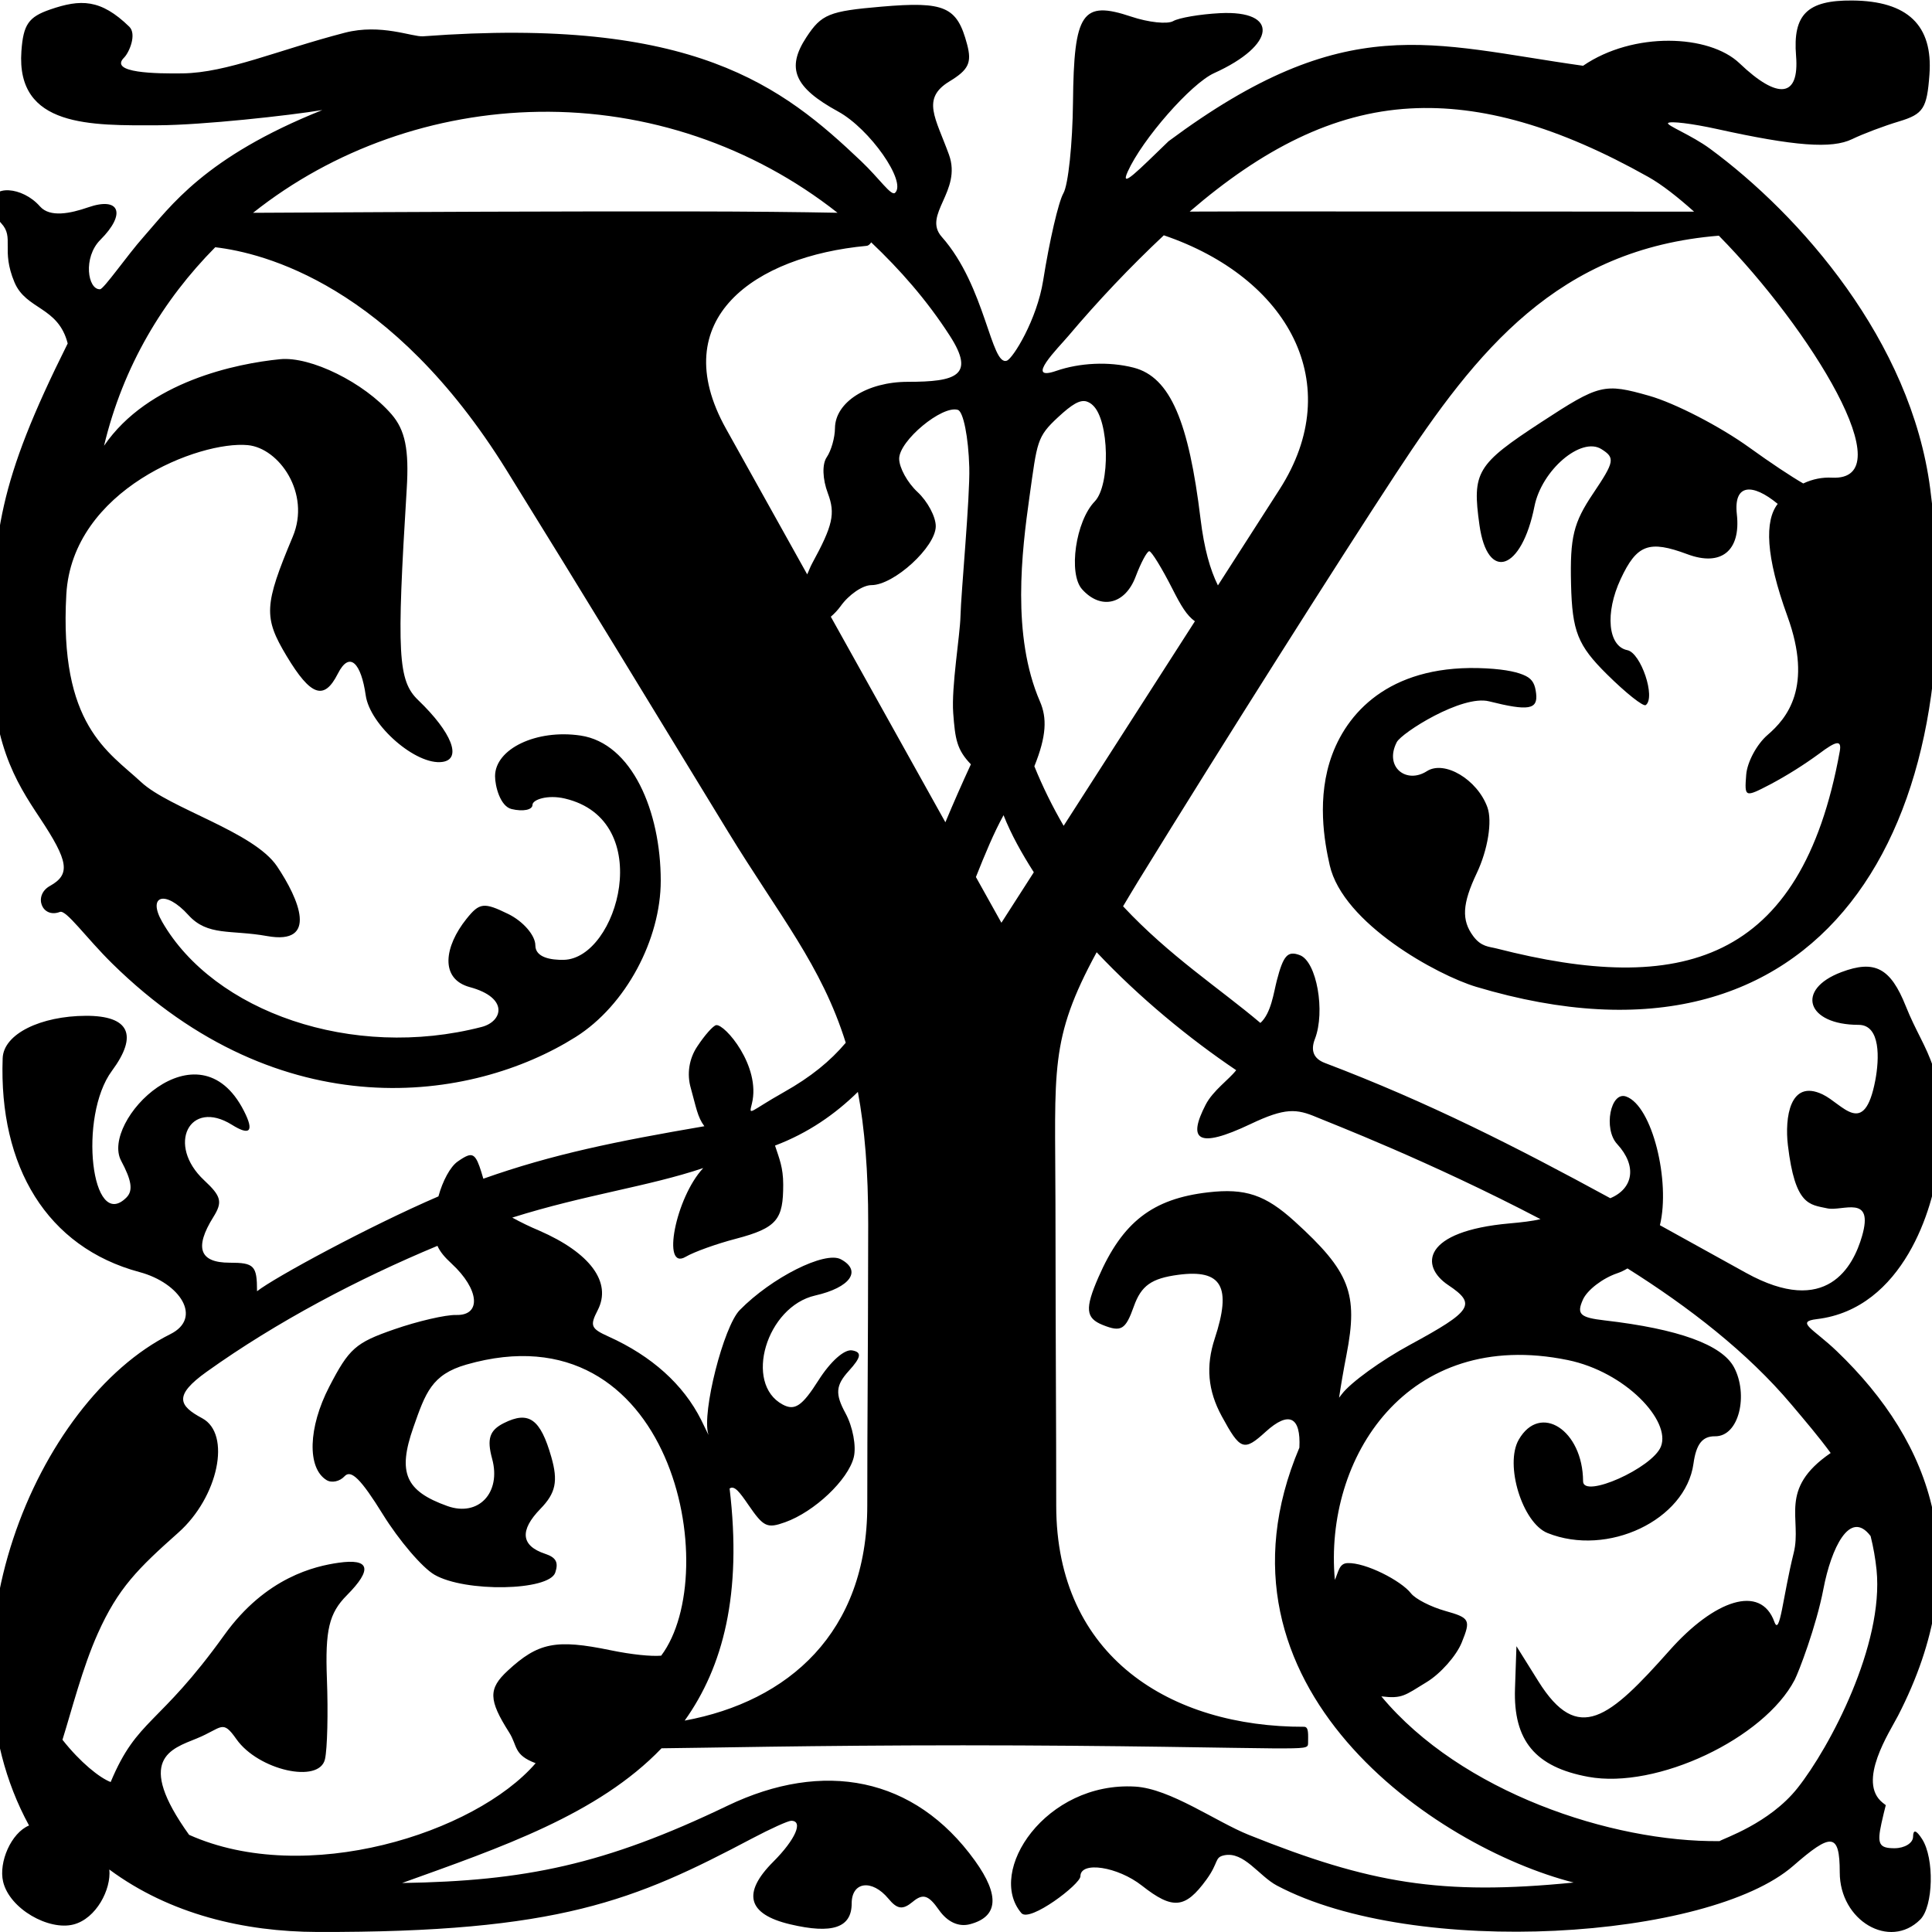
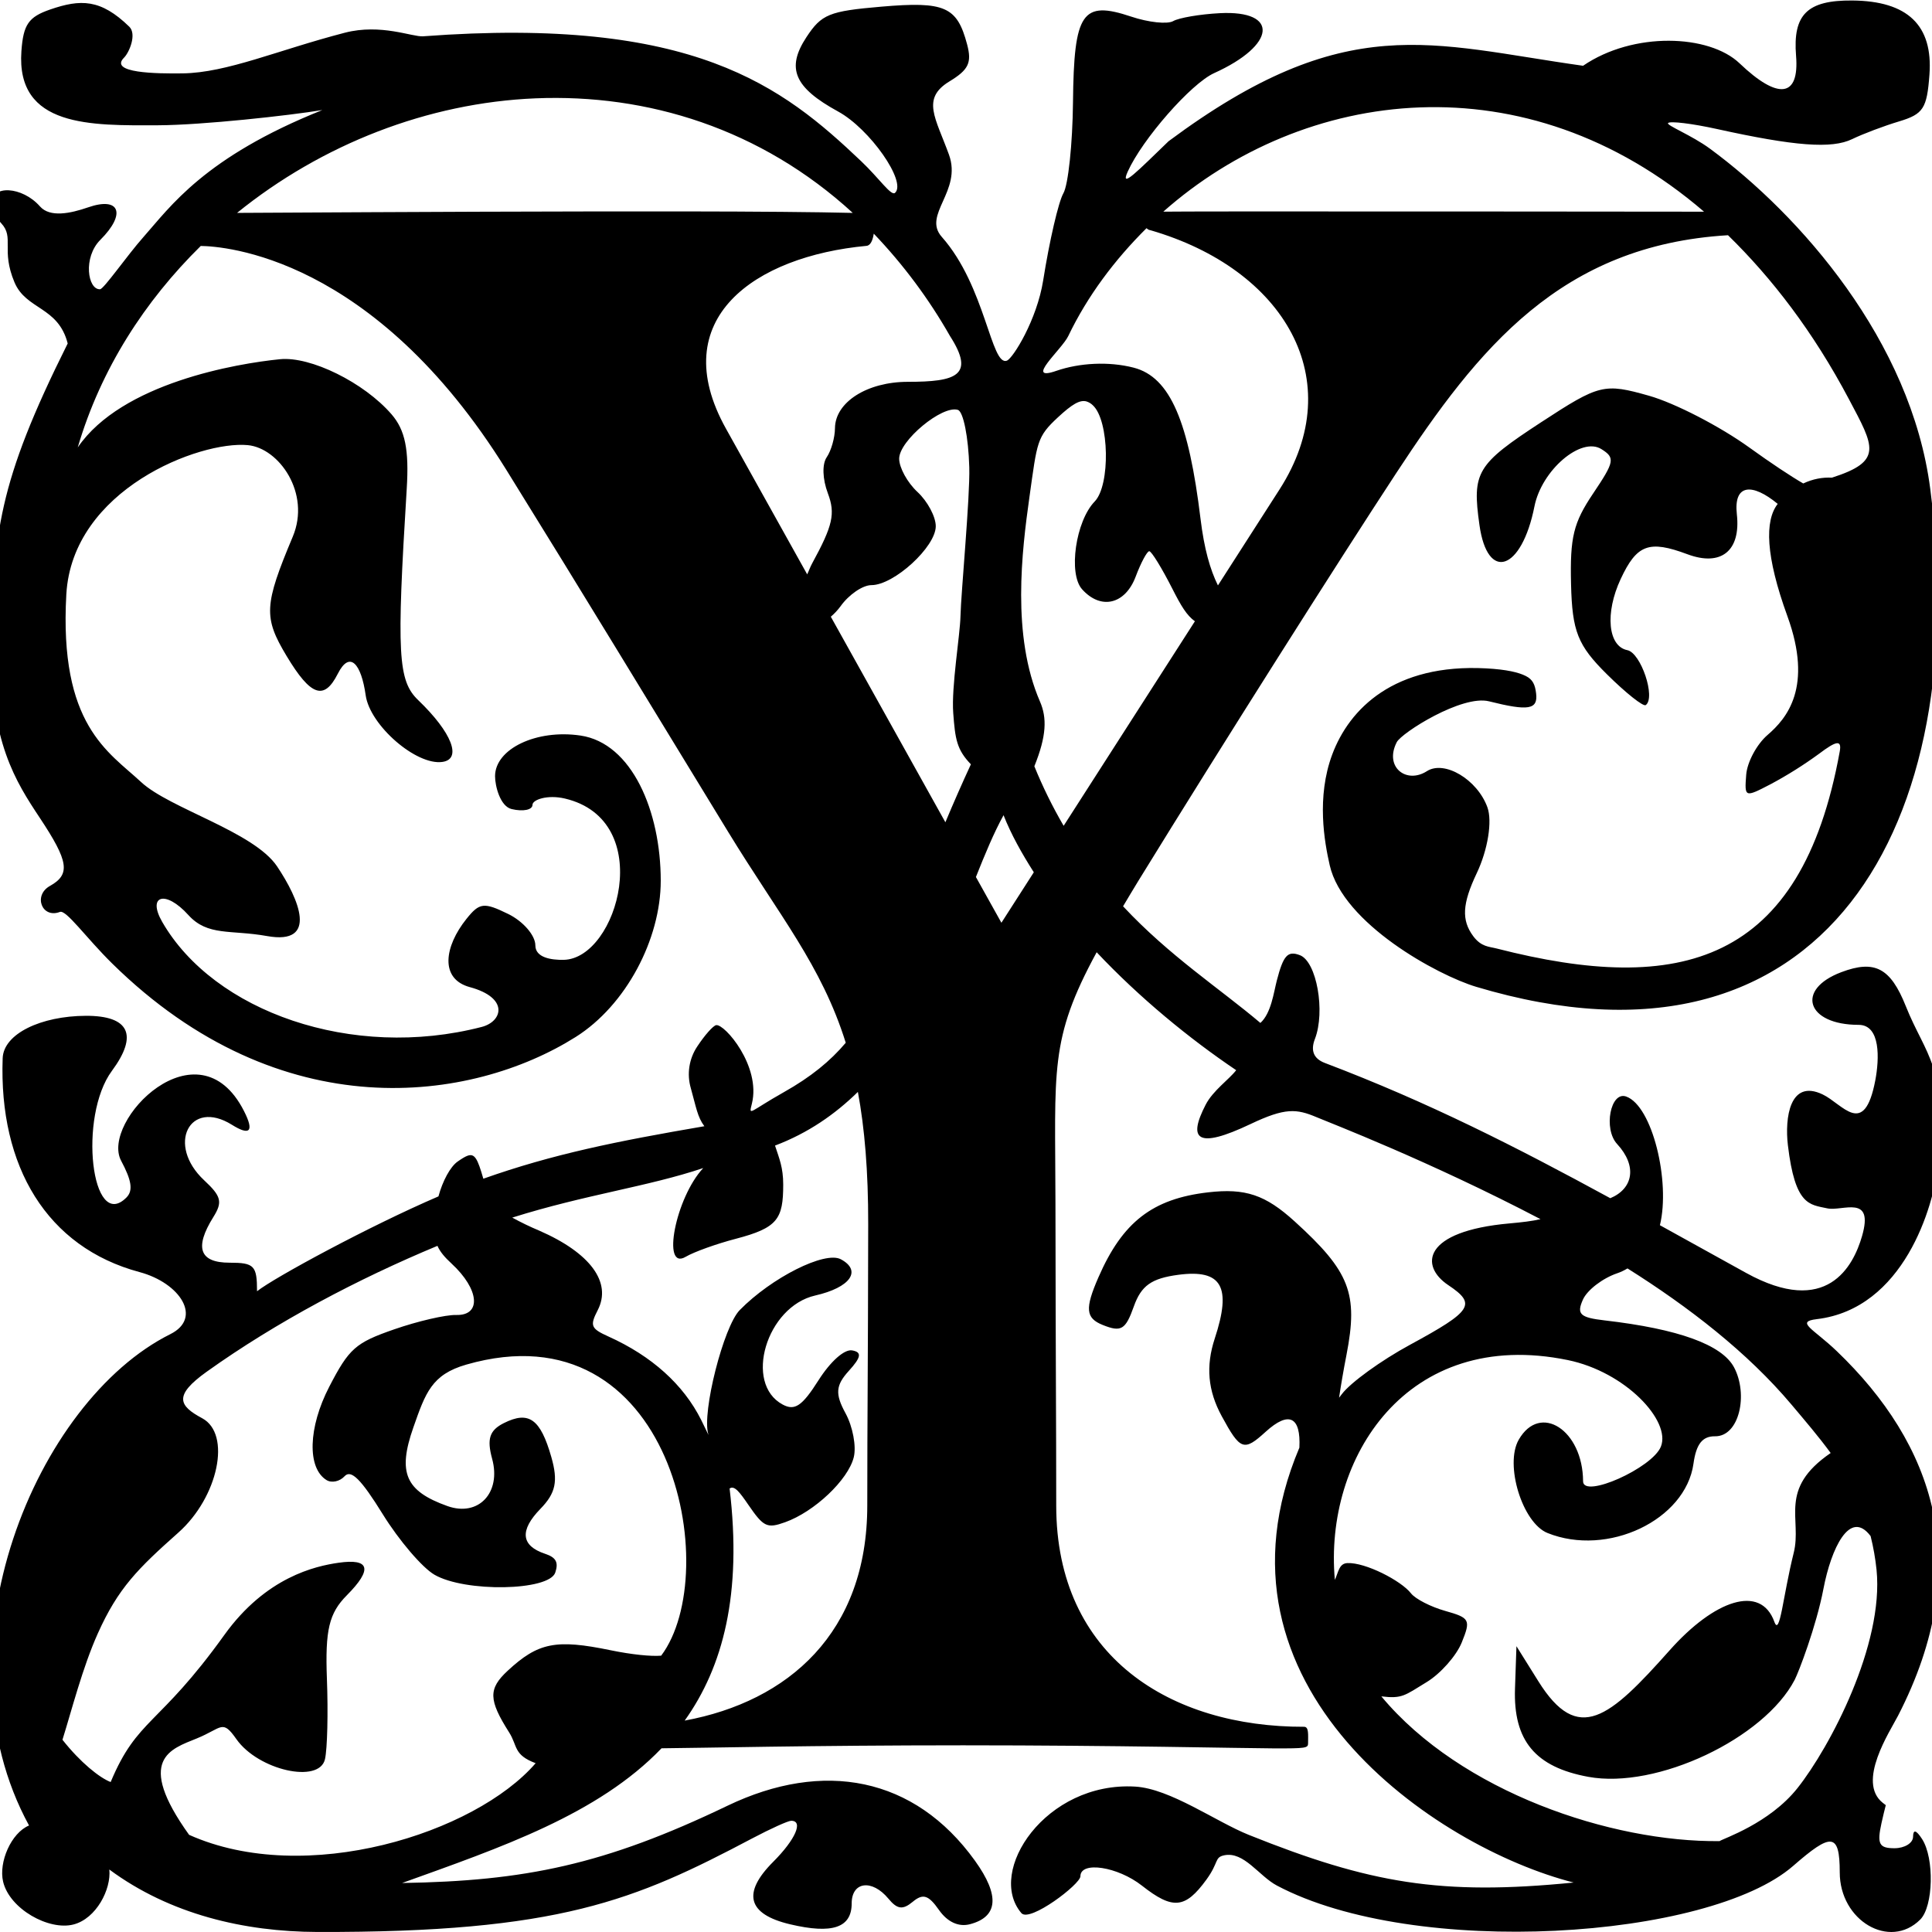
<svg viewBox="0 0 1000 1000">
-   <path d="M958.73.26c-23.3-.2-30.83 7.23-29.09 28.67 1.75 21.5-9.25 22.95-29.25 3.84-15.73-15.03-55-16.53-81 1.27-78.9-11.05-122.53-29.34-214.53 39.05-15.6 15.04-25.39 25.2-21.18 15.8 7.55-16.82 32.8-45.63 44.73-51.03 32.14-14.53 33.83-32.65 2.91-31.04-10.24.54-21.08 2.39-24.08 4.1-3 1.72-12.77.68-21.7-2.31-25.43-8.52-29.69-2.26-30.16 44.25-.22 21.6-2.46 42.83-4.97 47.18-2.52 4.36-7.23 24.64-10.46 45.08-3.24 20.44-15.62 40.35-18.78 41.55-8.2 3.14-11.02-38.48-33.7-64.05-10.19-11.5 10.6-23.58 3.71-42.58-6.89-19.01-14.46-28.98.24-37.9 9.92-6.02 11.67-9.66 9.16-19.14-5.19-19.6-11.49-22.38-44.4-19.55-27.06 2.32-30.97 3.91-38.8 15.83-10.56 16.07-6.3 26.02 16.44 38.45 16.37 8.94 35.6 36.4 29.46 42.08-2 1.85-8.03-7.34-17.55-16.38-40.8-38.75-86.6-75.13-226.76-64.64-5.52.41-21.78-6.7-40.5-1.85-34.73 9.01-60.94 20.73-83.92 21.04-13.64.18-38.37-.13-30.33-8.16 2.74-2.75 6.64-12.16 2.7-16C52.05-.65 41.66-.48 26.01 4.9c-11.28 3.88-13.94 7.8-14.93 21.58-2.83 39.53 36.02 38.48 70.8 38.36 22.9-.09 67.97-5.06 84.96-7.88C105.73 81.4 88.16 107 74.2 122.74c-8.36 9.42-20.44 26.86-22.4 26.97-6.4.35-8.97-16.47.14-25.57 13.49-13.47 10.09-22.5-6.32-16.82-9.24 3.2-19.78 5.36-24.93-.48-9.2-10.45-25.37-11.34-24.9-1.37.18 3.62 3.02 8.13 4.84 10.08 6.97 7.49-.28 13.55 6.86 30.56 6.03 14.34 22.65 12.45 27.55 31.67C-1.35 250.63-3.36 276-4.42 334.68c-.9 49.02 12.59 69.9 24.98 88.58 15.04 22.66 16.02 29.3 5.27 35.31-8.78 4.92-4.12 17 5.18 13.44 3.25-1.25 13.51 13.37 27.05 26.69 87.53 86.14 186.2 71.83 239.87 38.07 26.18-16.47 44.07-50.75 44.07-80.9 0-36-14.93-71.21-41.53-75.15-22.75-3.37-44.23 6.86-44.23 21.05 0 5.04 2.62 15.58 8.57 17 5.95 1.41 10.81.43 10.81-2.2 0-2.64 7.75-5.37 16.75-3.25 47.66 11.2 27.35 82.87-.56 83.49-6.49.14-14.71-1.14-14.71-7.48 0-5.17-6.33-12.49-14.06-16.26-12.62-6.17-14.83-5.9-21.62 2.57-11.4 14.23-13.98 31.04 1.79 35.3 20.4 5.53 16.94 17.8 6.12 20.6-67.08 17.37-138.62-7.92-165.36-54.35-7.89-13.7 1.6-16.77 13.55-3.55 10 11.05 21.91 7.48 40.69 10.86 26.86 4.82 16.5-19.24 5.19-36.09-12.06-17.96-55.67-29.93-70.38-43.63-16.85-15.68-42.5-29.36-38.69-97.13 3.07-54.4 69.1-79.59 93.92-77.25 16.22 1.53 32.68 24.95 23.3 47.34-14.9 35.52-15.23 41.78-3.21 61.8 12.5 20.8 19.41 23.2 26.5 9.2 6.22-12.32 12.15-5.14 14.45 11.15 2.2 15.56 26.17 36.4 39.7 34.48 10.27-1.45 4.88-15.27-12.49-31.94-10.54-10.11-11.28-23.63-5.98-109.4 1.26-20.33-.8-30.44-7.87-38.6-14.24-16.44-41.91-30.1-57.75-28.5-22.25 2.22-68.23 11.41-91.05 44.8 9.87-41.27 30.59-75.52 57.56-102.76 24.98 2.93 91.22 19.39 150.75 115.36 41 66.1 72.3 117.8 114.7 187.2 26.57 43.49 48.35 69.1 60.9 109.2-8 9.48-18.03 17.7-32.06 25.59-18 10.14-18.22 12.8-16.5 5.83 4.71-19.28-14.08-41.22-18.5-40.54-1.56.24-5.94 5.18-9.76 10.98a25.84 25.84 0 0 0-3.36 21.7c2.76 9.86 3.42 14.87 7 19.64-45.52 7.8-78.5 14.45-114.41 27.17-2.96-10.27-4.4-13.31-8.28-11.84-1.33.5-2.94 1.5-4.98 2.93-3.86 2.68-7.81 10.1-9.98 18.06-35.88 15.44-84.96 42.04-93.89 49.1 0-13.27-1.45-14.78-14.2-14.78-15.57 0-18.33-7.74-8.43-23.6 4.9-7.83 4.16-10.77-4.74-19.06-19.68-18.34-7.58-42.43 14.41-28.7 8.8 5.5 11.9 4 6.16-7.23-23.8-46.63-74.35 5.52-63.54 25.83 5.36 10.05 6.35 15.42 2.72 19.04-18.1 18.11-24.98-41.93-7.5-65.57 13.74-18.6 9-28.58-13.52-28.5-23.07.1-42.57 9.23-43.02 21.97-2.02 56.05 22.9 97.83 70.85 110.68 20.96 5.61 32.8 23.72 15.94 32.12-69.49 34.66-123.01 163-73.14 254.32-9.27 3.85-15.8 19.03-13.42 29.07 3.35 14.14 23.68 25.46 36.42 22.17 11.82-3.05 19.6-18.26 18.56-28.45 31.39 23.23 69.94 32.21 107.56 32.32 125.31.37 164.45-16.32 225.23-48.45 9.47-5 18.53-9.1 20.13-9.1 6.46 0 2.21 9.72-9.26 21.2-16.26 16.26-13.33 27.17 8.7 32.38 21.89 5.18 31.88 1.79 31.88-10.82 0-11.3 10.52-12.67 19-2.46 4.61 5.57 7.42 5.93 12.62 1.62 5.28-4.39 8.12-3.51 13.54 4.23 4.38 6.25 10.18 8.92 16.03 7.4 14.43-3.78 15.77-14.6 2.59-32.91-31.3-43.5-78.45-52.25-128.12-28.4-63.6 30.55-104.84 38.95-168.36 39.97 51.06-18.36 101.44-35.48 134.28-69.73 18.91-.13 78.4-1.54 156.06-1.54 80.07 0 144.23 1.53 160.89 1.59 16.66.05 17.7-.17 17.7-2.62 0-4.52.46-8.56-2.06-8.56-68.76.18-128.3-35.96-128.3-114.52 0-45.3-.3-71.12-.4-156.48-.08-69.36-3.35-84.47 21.33-129.9 22.1 23.48 47.9 44.66 72.22 61.05-3.7 4.82-12.01 10.51-15.8 17.86-9.3 18.01-4.62 23.25 23.28 9.99 17.87-8.5 23.72-7.93 34.14-3.52 7.25 3.07 58.3 22.64 115.89 52.77-4.2 1.02-9.9 1.66-15.98 2.2-45.13 4.02-46.6 22.03-31.78 31.93 14.78 9.87 12.55 13.35-19.79 30.9-14.95 8.1-30.82 19.6-35.26 25.52-.4.54-.98 1.26-1.45 1.87.99-6.64 2.25-14.03 3.85-22.25 6.15-31.71 1.74-43.04-26.83-69-15.18-13.8-25.54-17.27-44.79-15.05-28.8 3.33-44.3 15.33-56.8 44-7.06 16.21-6.62 21.1 2.26 24.66 9.54 3.82 11.77 2.5 16.07-9.58 3.84-10.81 9.11-14.55 23.07-16.4 22.49-2.96 27.68 6.14 18.82 33-4.7 14.3-3.57 26.95 3.6 40.15 9.64 17.74 11.45 18.4 22.75 8.11 12.16-11.06 18.26-7.64 17.46 8.21-52.4 123.97 70.64 206.95 141.96 225.1-68.77 6.85-105.49.45-168.15-24.67-16.95-6.8-40.62-23.91-58.78-24.99-46.33-2.74-77.26 44.02-58.92 65.48 4.28 5.01 30.55-14.95 30.55-19.06 0-7.97 19.28-5.03 31.85 4.85 15.95 12.55 22.38 11.96 33.35-3.1 6.58-9.03 4.1-11.5 9.17-12.6 10.26-2.2 18.05 10.73 27.33 15.65 71.56 37.91 223.58 27.88 267.24-10.19 19.52-17.02 24.09-17.5 24.09 3.36 0 25.04 25.88 40.21 41.66 24.43 6.81-6.8 7.38-31.73.96-41.67-3.06-4.74-4.62-5.12-4.67-1.17-.03 3.25-4.38 5.92-9.63 5.92-7.97 0-9.09-2.18-6.71-13.03.86-3.91 1.52-6.48 2.22-9.27l-1.58-1.22c-13.57-10.81 3.68-36.82 7.92-45.06 40.47-78.58 18.29-140.8-31.75-188.75-12.08-11.58-21.6-15.18-10.26-16.54 44.9-5.36 60.52-58.16 62.8-80.25 5.2-50.37-6.56-56.11-16.77-81.72-7.9-19.82-16.08-24.14-33.37-17.62-23.92 9.03-17.94 27.28 8.94 27.28 11.46 0 10.76 17.6 8.63 28.78-5.76 30.12-16.87 12.16-27.28 7.21-17-8.09-19.62 12.2-17.95 26.3 3.71 31.33 11.22 30.7 20.37 32.69 7.85 1.7 24.37-7.57 18 14.4-4.5 15.52-18.12 42.15-60.05 18.99-15.7-8.67-30.14-16.69-44.56-24.66 5.5-22.62-3.9-61.71-17.45-66.6-8.13-2.94-11.91 16.75-4.72 24.55 10.54 11.41 8.34 23.1-3.51 28.07-48.84-26.59-94.06-49.64-147.84-70.04-5.7-2.2-7.4-6.36-5.06-12.37 5.5-14.22.91-40.02-7.72-43.36-6.35-2.46-8.61.03-12 13.13-1.58 6.07-2.9 16.89-8.49 21.92-21.1-17.85-47.04-34.63-71.08-60.37 2.61-4.34 4.83-8.16 7.84-13.05 44.14-71.71 103.86-165.93 133.5-211.1 41.86-63.8 83.73-116.18 167.03-122.96 47.29 48.02 96.14 127.15 58.51 125.25-4.83-.25-9.82.64-14.82 3-6.17-3.54-16.86-10.62-27.85-18.56-15.18-10.96-38.55-23.03-51.94-26.83-23.28-6.6-25.73-6-55.81 13.66-33.5 21.89-35.85 25.8-32 53.22 4.15 29.67 21.85 23.68 28.47-9.63 3.73-18.78 24.18-36.25 34.67-29.63 7.17 4.51 6.8 6.44-4.3 22.96-10.21 15.18-12.01 22.6-11.43 46.95.59 24.45 3.45 31.65 18.54 46.59 9.8 9.72 18.87 16.91 20.13 15.98 5.27-3.87-2.5-27.03-9.54-28.43-10.03-2-11.65-19.22-3.45-36.8 8.36-17.93 14.66-20.27 34.55-12.85 17.47 6.52 27.7-1.75 25.59-20.68-1.78-15.87 8.08-16.19 21.15-5.38-6.78 8.7-6.34 26.87 5.03 58.16 13.33 36.7-.29 52.85-10.27 61.43-5.59 4.8-10.57 14.08-11.07 20.63-.9 11.8-.78 11.85 12.7 4.84a212 212 0 0 0 24.93-15.66c9.35-7.08 11.86-7.21 10.78-1.22-19.97 110.19-82.68 126.28-177.55 101.96-3.96-1.02-7.98-.8-12.14-6.39-6.17-8.29-5.7-16.78 1.8-32.58 5.75-12.1 8.14-26.9 5.53-34.12-5.2-14.37-22.23-24.54-31.33-18.7-10.62 6.8-22.2-2.11-15.6-15 2.47-4.82 33.74-24.69 47.8-21.15 20.37 5.11 25.33 4.28 24.34-4.06-.53-4.52-1.67-7.22-5.35-9.07-3.67-1.84-9.83-3.35-20.49-3.93-47.57-2.56-70.86 20.87-79.7 44.6-8.24 22.13-4.02 45.26-1.3 57.26 6.85 30.25 55.84 56.99 75.83 62.97 180.9 54.14 257.4-84.4 235-257.75-9.9-76.63-67.47-141.86-114.05-176.1-9.5-6.98-22.75-12.13-21.63-13.25 1.12-1.11 12.5.28 25.31 3.1 40.25 8.89 59.42 10.33 69.93 5.24 5.6-2.72 16.56-6.86 24.38-9.2 12.48-3.76 14.38-6.68 15.66-24.22C1000.56 13.11 987.4.49 958.73.26zM729.86 56.14c36.95-2.08 76.83 9.35 123.26 35.42 7.23 4.06 15.35 10.52 23.74 18-31.82-.03-155-.15-232.58-.12-17.06.01-20.03.06-28.5.08 37.6-32.37 74.17-51.14 114.08-53.38zm-450.93 1.73a243.74 243.74 0 0 1 154.56 52.26c-19.67-.38-44.62-.66-79.12-.7h-43.02c-84.55.12-155.21.62-180.36.72 41.53-33 94.04-51.48 147.94-52.28zm323.46 63.92c64.38 21.9 94.96 76.9 59.9 131.52l-31.9 49.7c-4.04-8.21-7.11-18.94-8.99-34.4-6.08-50.09-15.57-73.4-34.62-78.31-12.92-3.33-28.1-2.48-40.05 1.66-16.9 5.84 1.21-12.11 6.19-18a622.43 622.43 0 0 1 49.47-52.17zm-151.47 3.64c14.78 14.02 28.71 29.72 40.76 48.44 13.22 20.54 3.23 23.76-21.77 23.76-21.07 0-37.62 10.53-37.73 24-.03 4.88-1.95 11.63-4.25 15-2.47 3.6-2.23 11.28.58 18.73 3.95 10.5 2.58 16.62-8.13 36.23-1.12 2.05-1.61 3.7-2.58 5.7l-42.04-75.42c-31.74-56.94 15-89.24 72.79-94.62.99-.1 1.73-.86 2.37-1.81zm111.43 82.35a8.1 8.1 0 0 1 3.34 2.03c8.48 7.85 9.1 41.31.93 49.75-9.86 10.17-13.77 37.38-6.54 45.44 9.71 10.85 22.3 7.88 27.73-6.54 2.73-7.23 5.9-13.15 7.05-13.15 1.15 0 6.53 8.75 11.96 19.45 4.5 8.87 7.42 13.77 11.66 16.81l-67.94 105.87a242.48 242.48 0 0 1-15.16-30.82c6.33-15.68 6.6-25.02 2.9-33.53-14.78-34.09-9.37-77.9-5.44-105.86 4.04-28.71 3.76-31.05 14.83-41.3 7.2-6.67 11.24-9.1 14.68-8.15zm-66.55 4.38c2.83.89 5.46 14.12 5.9 29.7.43 15.46-4.29 65.04-4.56 77.11-.23 9.85-4.76 36.57-3.76 50.08 1.01 13.52 1.82 18.94 9.15 26.56a870.06 870.06 0 0 0-13.2 30l-59.3-106.4a32.2 32.2 0 0 0 5.03-5.4c4.27-6.03 11.46-10.95 15.99-10.95 11.67 0 33.3-19.8 33.3-30.49 0-4.94-4.27-12.92-9.48-17.74-5.2-4.83-9.46-12.57-9.46-17.22 0-9.3 22.26-27.8 30.39-25.25zm23.64 209.8c3.91 9.91 9.43 19.77 15.66 29.53l-16.77 26.13-13.2-23.67c4.67-11.75 9.27-22.87 14.3-31.99zm-75.4 143.22c3.5 18.82 5.38 40.97 5.34 68.55-.1 76.96-.48 96.97-.48 145.53 0 65.87-40.93 101.44-94.51 111.32 19.88-27.84 29.78-65.56 23.25-120.13 2.48-1.73 5.14 1.78 9.74 8.49 7.86 11.45 9.66 12.3 19 8.96 15.17-5.42 32.58-21.88 35.52-33.6 1.42-5.64-.5-15.9-4.27-22.8-5.45-10.02-5.1-14.43 1.72-21.94 6.44-7.08 6.86-9.69 1.7-10.6-4.01-.7-11.2 5.7-17.44 15.54-8.43 13.28-12.23 15.85-18.48 12.5-20.3-10.87-8.42-50.7 16.82-56.45 18.17-4.13 24.32-12.83 13.27-18.75-8.23-4.41-35.83 9.46-52.34 26.3-8.37 8.52-19.65 53.02-16.28 64.18l.1.42a362.92 362.92 0 0 0-3.76-7.72c-9.17-18.32-25.58-33.1-47.97-43.19-9.17-4.13-9.76-5.57-5.58-13.68 7.39-14.36-3.86-29.63-30.33-41.16a146.92 146.92 0 0 1-13.92-6.72c37.76-11.9 70.2-16.01 98.86-25.65-14.32 15.27-21.73 53.42-9.08 45.93 4.23-2.5 15.87-6.69 25.88-9.3 21.66-5.67 24.59-10.18 24.59-28.08 0-8.87-2.07-13.54-4.24-20.18 17.17-6.5 31.1-16.23 42.88-27.77zm-217.62 79.67c1.39 3.13 3.73 5.88 7.36 9.23 14.34 13.26 15.55 26.9 2.34 26.55-5.44-.15-19.89 3.2-32.1 7.44-20.02 6.94-23.33 9.87-33.6 29.7-10.92 21.1-11.54 42.07-1.4 48.32 2.63 1.63 6.84.74 9.33-1.99 3.34-3.65 8.53 1.5 19.77 19.66 8.38 13.53 20.4 27.62 26.73 31.3 15.83 9.2 59.38 8.43 62.56-1.11 1.76-5.3.4-7.82-5.25-9.7-12.51-4.16-13.34-12.07-2.43-23.29 7.93-8.15 9.21-14.29 5.63-26.82-5.64-19.73-11.64-24.02-24.54-17.56-7.45 3.73-8.9 8.17-6.09 18.5 4.8 17.58-7.11 30.17-23.13 24.46-21.76-7.76-25.87-17.21-17.67-40.64 6.3-17.98 9.52-27.43 27.4-32.58 106.85-30.75 133.32 107.44 100.9 150.65-5.13.46-15.29-.56-26.15-2.8-28.34-5.86-37.53-4.02-53.32 10.61-10.07 9.33-9.93 15.07.79 31.95 4.43 6.98 2.12 11.57 13.7 15.9-31.36 36.29-119.08 64.1-179.38 37.07-28.11-39.23-9.45-44.4 3.92-49.86 13.3-5.43 13.19-10.19 20.57.34 11.3 16.08 42.93 23.23 45.85 10.36 1.22-5.37 1.67-24.04 1-41.48-.96-25.4 1.09-34.05 10.32-43.35 13.4-13.5 11.93-19.17-4.37-16.82-11.89 1.72-37.47 7.32-59.08 37.41-34.02 47.4-44.9 42.87-58.8 76.08-5.74-2.2-15.64-10.09-24.95-21.88 4.85-15.51 10.38-37.33 18.25-54.92 10.57-23.64 20.84-33.72 41.75-52.32 20.64-18.35 27.54-51.03 12.32-59.18-12.15-6.5-14.9-11.75 2.33-24.06 36.26-25.92 78.54-48.16 119.44-65.17zm615.98 11.69c31.63 19.9 62.04 43.38 84.85 70.45 7.29 8.65 14.16 16.7 20.3 25.08-27.4 18.76-14.71 34.03-19.12 51.66-5.6 22.4-7.16 43.64-10.03 35.7-7.09-19.6-31.03-11.3-54.17 14.74-31.23 35.14-47.39 49-67.96 16.08l-11.36-18.18-.75 21.95c-.91 26.92 10.48 40.62 37.97 45.67 35.43 6.52 90.97-19.84 106.8-50.22 1.94-3.7 11.15-27.55 14.9-47.2 3.95-20.62 13.63-41.51 24.4-27.18a125.86 125.86 0 0 1 3.07 17.47c3.87 38.66-24.1 91.74-40.91 112.94-14.6 18.4-38.5 26.11-40.34 27.46-56.02.63-133.9-25.42-175.07-74.92 10.81 1.3 12.03-.4 23.5-7.41 7.17-4.38 15.32-13.59 18.11-20.47 4.76-11.74 4.24-12.75-8.54-16.35-7.49-2.11-15.47-6.2-17.73-9.11-5.11-6.55-23.57-16.06-32.9-15.64-4.32.19-4.58 4.5-6.5 8.7-5.74-63.06 37.35-130.84 120.53-113.8 29.92 6.13 53.56 31.5 48.22 44.81-4.45 11.1-40.23 27.06-40.27 17.96-.11-26.53-22.24-40.84-33.31-21.54-7.4 12.91 1.9 43.07 14.9 48.3 31.08 12.49 71.48-6.7 75.55-35.91 1.41-10.16 4.62-14.23 11.15-14.16 12.6.15 17.3-21.7 9.84-35.7-6.25-11.7-28.74-19.86-66.94-24.28-12.81-1.48-14.64-3.23-11.27-10.76 2.2-4.95 10.2-11.1 17.78-13.65 1.78-.6 3.56-1.46 5.3-2.5z" />
+   <path d="M958.73.26c-23.3-.2-30.83 7.23-29.09 28.67 1.75 21.5-9.25 22.95-29.25 3.84-15.73-15.03-55-16.53-81 1.27-78.9-11.05-122.53-29.34-214.53 39.05-15.6 15.04-25.39 25.2-21.18 15.8 7.55-16.82 32.8-45.63 44.73-51.03 32.14-14.53 33.83-32.65 2.91-31.04-10.24.54-21.08 2.39-24.08 4.1-3 1.72-12.77.68-21.7-2.31-25.43-8.52-29.69-2.26-30.16 44.25-.22 21.6-2.46 42.83-4.98 47.19-2.51 4.35-7.22 24.63-10.45 45.07-3.24 20.44-15.63 40.34-18.78 41.55-8.2 3.14-11.02-38.48-33.7-64.05-10.19-11.5 10.6-23.58 3.71-42.58-6.89-19.01-14.46-28.98.24-37.9 9.92-6.02 11.67-9.66 9.16-19.14-5.19-19.6-11.49-22.38-44.4-19.55-27.06 2.32-30.97 3.91-38.8 15.83-10.56 16.07-6.3 26.02 16.44 38.45 16.38 8.94 35.6 36.4 29.46 42.08-2 1.86-8.03-7.34-17.55-16.38-40.8-38.75-86.6-75.13-226.76-64.64-5.52.41-21.78-6.7-40.5-1.85-34.73 9.01-60.94 20.73-83.92 21.04-13.64.18-38.37-.13-30.33-8.16 2.74-2.75 6.64-12.16 2.7-16C52.05-.65 41.66-.48 26.01 4.9c-11.28 3.88-13.94 7.8-14.93 21.58-2.83 39.53 36.02 38.48 70.8 38.36 22.9-.09 67.97-5.06 84.96-7.88C105.73 81.4 88.16 107 74.2 122.74c-8.36 9.42-20.44 26.86-22.4 26.97-6.4.35-8.97-16.47.14-25.57 13.49-13.47 10.09-22.5-6.32-16.82-9.24 3.2-19.78 5.36-24.93-.48-9.2-10.45-25.37-11.34-24.9-1.37.18 3.62 3.02 8.13 4.84 10.08 6.97 7.49-.28 13.55 6.86 30.56 6.03 14.34 22.65 12.45 27.55 31.67C-1.35 250.63-3.36 276-4.42 334.68c-.9 49.02 12.59 69.9 24.98 88.58 15.04 22.66 16.02 29.3 5.27 35.31-8.78 4.92-4.12 17 5.18 13.44 3.25-1.25 13.51 13.37 27.05 26.69 87.53 86.14 186.2 71.83 239.87 38.07 26.18-16.47 44.07-50.75 44.07-80.9 0-36-14.93-71.21-41.53-75.15-22.75-3.37-44.23 6.86-44.23 21.05 0 5.04 2.63 15.58 8.57 17 5.95 1.42 10.81.43 10.81-2.2 0-2.64 7.75-5.37 16.75-3.25 47.66 11.2 27.35 82.87-.56 83.49-6.49.14-14.71-1.14-14.71-7.48 0-5.17-6.33-12.49-14.06-16.26-12.62-6.17-14.83-5.9-21.62 2.57-11.4 14.23-13.98 31.04 1.79 35.3 20.4 5.53 16.93 17.8 6.12 20.6-67.09 17.37-138.62-7.92-165.36-54.35-7.89-13.7 1.6-16.77 13.55-3.55 10 11.05 21.91 7.49 40.69 10.86 26.86 4.82 16.5-19.24 5.19-36.09-12.06-17.96-55.67-29.93-70.38-43.63-16.85-15.68-42.5-29.36-38.69-97.13 3.07-54.4 69.1-79.58 93.92-77.25 16.22 1.53 32.68 24.95 23.3 47.34-14.9 35.52-15.23 41.78-3.21 61.8 12.5 20.8 19.41 23.2 26.5 9.2 6.22-12.32 12.15-5.14 14.44 11.15 2.2 15.56 26.18 36.4 39.7 34.48 10.28-1.45 4.89-15.27-12.48-31.94-10.54-10.11-11.28-23.63-5.98-109.4 1.26-20.34-.8-30.44-7.87-38.6-14.24-16.44-41.91-30.1-57.75-28.5-22.25 2.22-81.84 12.25-104.66 45.65 12.02-40.81 34.79-75.83 63.67-104.27 11.66.16 89.4 5.02 158.25 116.02 41 66.1 72.3 117.8 114.7 187.2 26.57 43.49 48.35 69.1 60.9 109.2-8 9.48-18.03 17.7-32.06 25.59-18 10.14-18.22 12.8-16.5 5.83 4.71-19.28-14.08-41.22-18.5-40.54-1.56.24-5.94 5.18-9.76 10.98a25.84 25.84 0 0 0-3.36 21.7c2.76 9.86 3.42 14.87 7 19.64-45.52 7.8-78.5 14.45-114.41 27.17-2.96-10.27-4.4-13.31-8.28-11.85-1.32.5-2.94 1.52-4.98 2.94-3.86 2.68-7.81 10.1-9.97 18.06-35.89 15.43-84.97 42.03-93.9 49.1 0-13.27-1.45-14.78-14.2-14.78-15.57 0-18.33-7.74-8.43-23.6 4.9-7.83 4.16-10.77-4.74-19.06-19.68-18.34-7.58-42.43 14.41-28.7 8.8 5.5 11.9 4 6.16-7.23-23.8-46.63-74.35 5.52-63.54 25.83 5.36 10.05 6.35 15.42 2.72 19.04-18.1 18.11-24.98-41.93-7.5-65.57 13.74-18.6 9-28.58-13.52-28.5-23.07.1-42.57 9.23-43.02 21.97-2.02 56.04 22.9 97.83 70.85 110.68 20.96 5.61 32.8 23.72 15.94 32.12-69.49 34.66-123.01 163-73.14 254.32-9.27 3.85-15.8 19.03-13.42 29.07 3.35 14.14 23.68 25.46 36.42 22.17 11.82-3.05 19.6-18.26 18.56-28.45 31.39 23.23 69.94 32.21 107.56 32.32 125.31.37 164.45-16.32 225.23-48.45 9.47-5 18.53-9.1 20.13-9.1 6.46 0 2.21 9.72-9.26 21.2-16.26 16.26-13.33 27.17 8.7 32.38 21.89 5.18 31.88 1.79 31.88-10.82 0-11.3 10.52-12.67 19-2.46 4.61 5.57 7.42 5.93 12.62 1.62 5.28-4.39 8.12-3.51 13.55 4.23 4.37 6.25 10.17 8.92 16.02 7.4 14.43-3.78 15.77-14.6 2.59-32.91-31.3-43.5-78.45-52.25-128.12-28.4-63.6 30.55-104.84 38.95-168.36 39.97 51.06-18.36 101.44-35.48 134.28-69.73 18.91-.13 78.4-1.54 156.06-1.54 80.07 0 144.23 1.53 160.89 1.59 16.66.05 17.7-.17 17.7-2.62 0-4.52.46-8.56-2.06-8.56-68.76.18-128.3-35.96-128.3-114.52 0-45.3-.3-71.12-.4-156.48-.08-69.36-3.35-84.47 21.33-129.9 22.1 23.48 47.9 44.66 72.22 61.05-3.7 4.82-12.01 10.51-15.8 17.86-9.3 18.01-4.62 23.25 23.28 9.99 17.87-8.5 23.72-7.92 34.14-3.52 7.25 3.07 58.3 22.64 115.89 52.77-4.2 1.01-9.9 1.66-15.98 2.2-45.13 4.02-46.6 22.03-31.78 31.93 14.78 9.87 12.55 13.35-19.79 30.9-14.95 8.1-30.82 19.6-35.26 25.52-.4.54-.98 1.26-1.45 1.87.99-6.64 2.25-14.03 3.85-22.25 6.15-31.71 1.74-43.04-26.84-69-15.17-13.8-25.53-17.27-44.77-15.05-28.8 3.33-44.3 15.33-56.8 44-7.07 16.21-6.63 21.1 2.25 24.66 9.54 3.82 11.77 2.5 16.07-9.58 3.84-10.81 9.12-14.55 23.07-16.4 22.49-2.96 27.68 6.14 18.82 33-4.7 14.3-3.57 26.95 3.6 40.15 9.64 17.74 11.45 18.4 22.75 8.11 12.16-11.06 18.26-7.64 17.46 8.21-52.4 123.97 70.64 206.96 141.96 225.1-68.77 6.85-105.49.45-168.15-24.67-16.95-6.8-40.62-23.91-58.78-24.99-46.33-2.74-77.26 44.02-58.92 65.48 4.28 5.01 30.55-14.95 30.55-19.06 0-7.97 19.28-5.03 31.85 4.85 15.95 12.55 22.38 11.96 33.35-3.1 6.58-9.03 4.1-11.5 9.17-12.6 10.26-2.2 18.05 10.74 27.33 15.65 71.56 37.91 223.58 27.88 267.24-10.19 19.52-17.02 24.09-17.5 24.09 3.36 0 25.04 25.88 40.21 41.66 24.43 6.81-6.8 7.38-31.73.96-41.67-3.07-4.74-4.62-5.12-4.67-1.17-.03 3.25-4.38 5.92-9.63 5.92-7.97 0-9.09-2.18-6.71-13.03.86-3.91 1.52-6.48 2.22-9.27l-1.59-1.22c-13.56-10.81 3.68-36.83 7.93-45.06 40.47-78.58 18.29-140.8-31.75-188.75-12.08-11.58-21.6-15.18-10.26-16.53 44.9-5.37 60.52-58.17 62.79-80.26 5.2-50.37-6.55-56.11-16.76-81.73-7.9-19.81-16.08-24.13-33.37-17.6-23.92 9.02-17.94 27.27 8.94 27.27 11.46 0 10.76 17.6 8.63 28.78-5.76 30.12-16.87 12.16-27.27 7.22-17.01-8.1-19.63 12.19-17.96 26.29 3.71 31.33 11.22 30.7 20.37 32.69 7.85 1.7 24.37-7.57 18 14.4-4.5 15.52-18.12 42.15-60.05 18.99-15.7-8.67-30.14-16.69-44.56-24.66 5.5-22.62-3.9-61.71-17.44-66.6-8.14-2.94-11.92 16.75-4.73 24.55 10.54 11.41 8.35 23.1-3.51 28.07-48.84-26.59-94.06-49.64-147.84-70.04-5.7-2.2-7.4-6.36-5.06-12.37 5.5-14.22.91-40.02-7.72-43.36-6.35-2.46-8.61.03-12 13.13-1.58 6.07-2.9 16.89-8.49 21.92-21.1-17.85-47.04-34.63-71.08-60.37 2.61-4.34 4.83-8.16 7.84-13.05 44.14-71.71 103.86-165.93 133.5-211.1 42.63-64.97 85.36-118.02 171.77-123.2 22.68 22.17 44.02 49.75 62.65 84.97 13 24.57 17.83 31.99-8.88 40.52-4.83-.25-9.82.64-14.82 3-6.17-3.54-16.86-10.62-27.85-18.56-15.18-10.96-38.55-23.03-51.94-26.83-23.28-6.6-25.73-6-55.81 13.66-33.5 21.89-35.86 25.8-32 53.22 4.15 29.67 21.85 23.69 28.47-9.63 3.73-18.78 24.18-36.25 34.67-29.63 7.17 4.51 6.8 6.44-4.3 22.96-10.21 15.18-12.01 22.6-11.43 46.95.59 24.45 3.45 31.65 18.54 46.59 9.8 9.72 18.87 16.91 20.13 15.98 5.27-3.87-2.5-27.03-9.54-28.43-10.03-2-11.65-19.22-3.45-36.8 8.36-17.93 14.66-20.27 34.54-12.85 17.48 6.52 27.71-1.75 25.6-20.68-1.77-15.87 8.08-16.19 21.15-5.38-6.78 8.7-6.34 26.87 5.03 58.16 13.33 36.7-.29 52.85-10.27 61.43-5.59 4.8-10.57 14.08-11.07 20.63-.9 11.8-.78 11.85 12.7 4.84a212 212 0 0 0 24.93-15.66c9.35-7.08 11.86-7.21 10.78-1.22-19.97 110.19-82.68 126.28-177.55 101.96-3.97-1.02-7.98-.8-12.14-6.38-6.17-8.3-5.7-16.79 1.8-32.59 5.75-12.1 8.14-26.9 5.53-34.12-5.2-14.37-22.23-24.54-31.33-18.7-10.62 6.8-22.2-2.11-15.6-15 2.47-4.83 33.74-24.69 47.8-21.15 20.37 5.11 25.33 4.28 24.34-4.06-.53-4.52-1.67-7.22-5.35-9.06-3.67-1.85-9.83-3.36-20.49-3.94-47.57-2.56-70.86 20.87-79.7 44.6-8.24 22.13-4.02 45.26-1.3 57.26 6.85 30.25 55.84 56.99 75.84 62.97 180.88 54.14 257.39-84.4 235-257.75-9.91-76.63-67.48-141.86-114.06-176.1-9.5-6.98-22.75-12.13-21.63-13.25 1.12-1.11 12.5.28 25.31 3.1 40.25 8.89 59.42 10.33 69.93 5.24 5.6-2.72 16.56-6.86 24.38-9.2 12.48-3.76 14.38-6.68 15.66-24.22C1000.56 13.11 987.4.49 958.73.26ZM277.15 50.9c57.99-2.4 116.67 15.69 164.24 59.3-19.24-.46-49.08-.72-87.02-.77h-43.02c-88.44.12-169.08.7-188.65.76 43.92-35.53 98.76-56.98 154.45-59.29Zm457.83 4.69c49.04-1.8 100.7 14.18 147.02 53.98-27.25-.03-158.42-.16-237.72-.13-25.24.02-37.76.06-42.16.12 36.03-31.9 83.02-52.15 132.86-53.97Zm-141.56 62.53c.63.38.86.9 2.08 1.05 69.32 20.12 103.14 77.5 66.8 134.14l-31.9 49.7c-4.05-8.21-7.12-18.94-9-34.4-6.08-50.09-15.57-73.4-34.62-78.31-12.92-3.33-28.1-2.48-40.05 1.66-16.9 5.84 2.85-11.05 6.19-18 10.01-20.86 24.05-39.5 40.5-55.84Zm-141.16 2.82a268.96 268.96 0 0 1 39.42 52.93c13.22 20.54 3.23 23.76-21.77 23.76-21.07 0-37.62 10.53-37.73 24-.03 4.88-1.95 11.63-4.25 15-2.47 3.6-2.23 11.28.58 18.73 3.95 10.5 2.58 16.62-8.13 36.23-1.12 2.05-1.61 3.7-2.58 5.7l-42.04-75.42c-31.74-56.94 15-89.24 72.79-94.62 2.15-.24 3.22-3.12 3.71-6.31Zm110.09 86.84a8.1 8.1 0 0 1 3.34 2.03c8.48 7.85 9.1 41.31.93 49.75-9.86 10.17-13.77 37.38-6.54 45.44 9.71 10.85 22.3 7.88 27.74-6.54 2.72-7.23 5.9-13.15 7.04-13.15 1.15 0 6.53 8.75 11.96 19.45 4.5 8.87 7.42 13.77 11.66 16.81l-67.94 105.87a242.4 242.4 0 0 1-15.16-30.82c6.33-15.68 6.6-25.02 2.9-33.53-14.78-34.08-9.37-77.9-5.44-105.86 4.04-28.71 3.76-31.05 14.83-41.3 7.2-6.67 11.24-9.1 14.68-8.15Zm-66.55 4.38c2.83.89 5.46 14.12 5.9 29.7.43 15.46-4.29 65.04-4.56 77.11-.23 9.85-4.76 36.57-3.75 50.08 1 13.52 1.81 18.94 9.14 26.56a871.55 871.55 0 0 0-13.2 30l-59.3-106.4a32.28 32.28 0 0 0 5.03-5.4c4.27-6.02 11.46-10.95 15.99-10.95 11.67 0 33.3-19.8 33.3-30.49 0-4.94-4.27-12.92-9.48-17.74-5.2-4.83-9.46-12.57-9.46-17.22 0-9.3 22.26-27.8 30.39-25.25Zm23.64 209.8c3.91 9.91 9.43 19.77 15.66 29.53l-16.77 26.13-13.2-23.68c4.67-11.74 9.27-22.86 14.3-31.98Zm-75.4 143.22c3.5 18.82 5.38 40.97 5.34 68.55-.1 76.97-.48 96.97-.48 145.53 0 65.87-40.93 101.44-94.51 111.32 19.88-27.84 29.78-65.56 23.25-120.13 2.48-1.73 5.14 1.78 9.74 8.49 7.86 11.45 9.66 12.3 19 8.96 15.17-5.42 32.57-21.88 35.52-33.6 1.42-5.64-.5-15.9-4.26-22.8-5.46-10.02-5.11-14.43 1.71-21.94 6.44-7.08 6.86-9.69 1.7-10.6-4.01-.7-11.2 5.7-17.44 15.53-8.43 13.28-12.23 15.86-18.48 12.51-20.3-10.87-8.42-50.7 16.82-56.45 18.17-4.13 24.32-12.83 13.27-18.75-8.23-4.41-35.83 9.46-52.34 26.3-8.37 8.52-19.65 53.02-16.28 64.18l.1.42a362.64 362.64 0 0 0-3.76-7.72c-9.17-18.32-25.58-33.1-47.97-43.19-9.17-4.13-9.76-5.57-5.58-13.68 7.39-14.36-3.87-29.63-30.33-41.16a146.93 146.93 0 0 1-13.92-6.72c37.76-11.9 70.2-16.01 98.86-25.65-14.32 15.27-21.73 53.42-9.08 45.93 4.23-2.5 15.87-6.69 25.88-9.3 21.66-5.67 24.59-10.18 24.59-28.08 0-8.87-2.07-13.54-4.24-20.18 17.17-6.5 31.1-16.23 42.88-27.77Zm-217.62 79.67c1.39 3.13 3.73 5.88 7.36 9.23 14.34 13.26 15.55 26.9 2.34 26.55-5.44-.15-19.89 3.2-32.1 7.44-20.02 6.94-23.33 9.87-33.6 29.7-10.92 21.1-11.53 42.07-1.4 48.32 2.63 1.63 6.84.74 9.33-1.99 3.34-3.65 8.53 1.5 19.77 19.66 8.38 13.53 20.4 27.62 26.73 31.3 15.84 9.2 59.38 8.43 62.56-1.11 1.76-5.3.4-7.82-5.25-9.7-12.51-4.16-13.34-12.08-2.43-23.29 7.93-8.15 9.21-14.29 5.63-26.82-5.64-19.73-11.64-24.02-24.54-17.56-7.45 3.73-8.9 8.17-6.09 18.5 4.8 17.58-7.11 30.17-23.13 24.46-21.76-7.76-25.87-17.21-17.67-40.64 6.3-17.98 9.52-27.43 27.4-32.58 106.85-30.75 133.32 107.44 100.9 150.65-5.13.46-15.29-.56-26.15-2.8-28.34-5.86-37.53-4.02-53.32 10.62-10.07 9.33-9.93 15.06.79 31.94 4.43 6.98 2.12 11.57 13.7 15.9-31.36 36.29-119.08 64.1-179.38 37.07-28.11-39.23-9.45-44.4 3.92-49.86 13.3-5.43 13.19-10.19 20.57.34 11.3 16.09 42.93 23.23 45.85 10.36 1.22-5.37 1.67-24.04 1-41.49-.96-25.4 1.09-34.04 10.32-43.34 13.4-13.5 11.93-19.17-4.37-16.82-11.89 1.72-37.47 7.32-59.08 37.41-34.02 47.4-44.9 42.87-58.8 76.08-5.74-2.2-15.64-10.09-24.95-21.88 4.85-15.51 10.38-37.33 18.25-54.92 10.57-23.63 20.84-33.72 41.75-52.32 20.64-18.35 27.54-51.03 12.32-59.18-12.15-6.5-14.9-11.75 2.33-24.07 36.27-25.91 78.54-48.15 119.44-65.16Zm615.98 11.69c31.63 19.9 62.04 43.38 84.85 70.45 7.29 8.65 14.16 16.7 20.3 25.08-27.4 18.76-14.71 34.03-19.12 51.65-5.6 22.4-7.16 43.65-10.03 35.71-7.09-19.6-31.03-11.3-54.17 14.74-31.24 35.13-47.39 49-67.96 16.08l-11.36-18.18-.75 21.95c-.91 26.92 10.48 40.62 37.97 45.67 35.43 6.52 90.97-19.84 106.8-50.22 1.94-3.7 11.15-27.55 14.9-47.2 3.95-20.62 13.63-41.51 24.4-27.18a125.86 125.86 0 0 1 3.07 17.47c3.87 38.66-24.1 91.74-40.91 112.94-14.6 18.4-38.5 26.11-40.34 27.46-56.02.63-133.9-25.42-175.07-74.92 10.81 1.3 12.02-.4 23.5-7.41 7.17-4.38 15.32-13.59 18.11-20.47 4.76-11.74 4.24-12.75-8.54-16.35-7.49-2.11-15.47-6.2-17.73-9.11-5.11-6.55-23.57-16.06-32.9-15.65-4.32.2-4.58 4.5-6.5 8.7-5.74-63.05 37.35-130.83 120.53-113.79 29.92 6.13 53.56 31.5 48.22 44.81-4.45 11.1-40.23 27.06-40.27 17.96-.11-26.53-22.24-40.84-33.31-21.53-7.4 12.9 1.9 43.06 14.9 48.28 31.08 12.5 71.48-6.7 75.55-35.9 1.42-10.16 4.62-14.23 11.15-14.16 12.6.15 17.3-21.7 9.84-35.7-6.25-11.7-28.74-19.86-66.94-24.28-12.81-1.48-14.64-3.23-11.27-10.77 2.2-4.94 10.2-11.08 17.78-13.64 1.78-.6 3.56-1.46 5.3-2.5Z" />
</svg>
